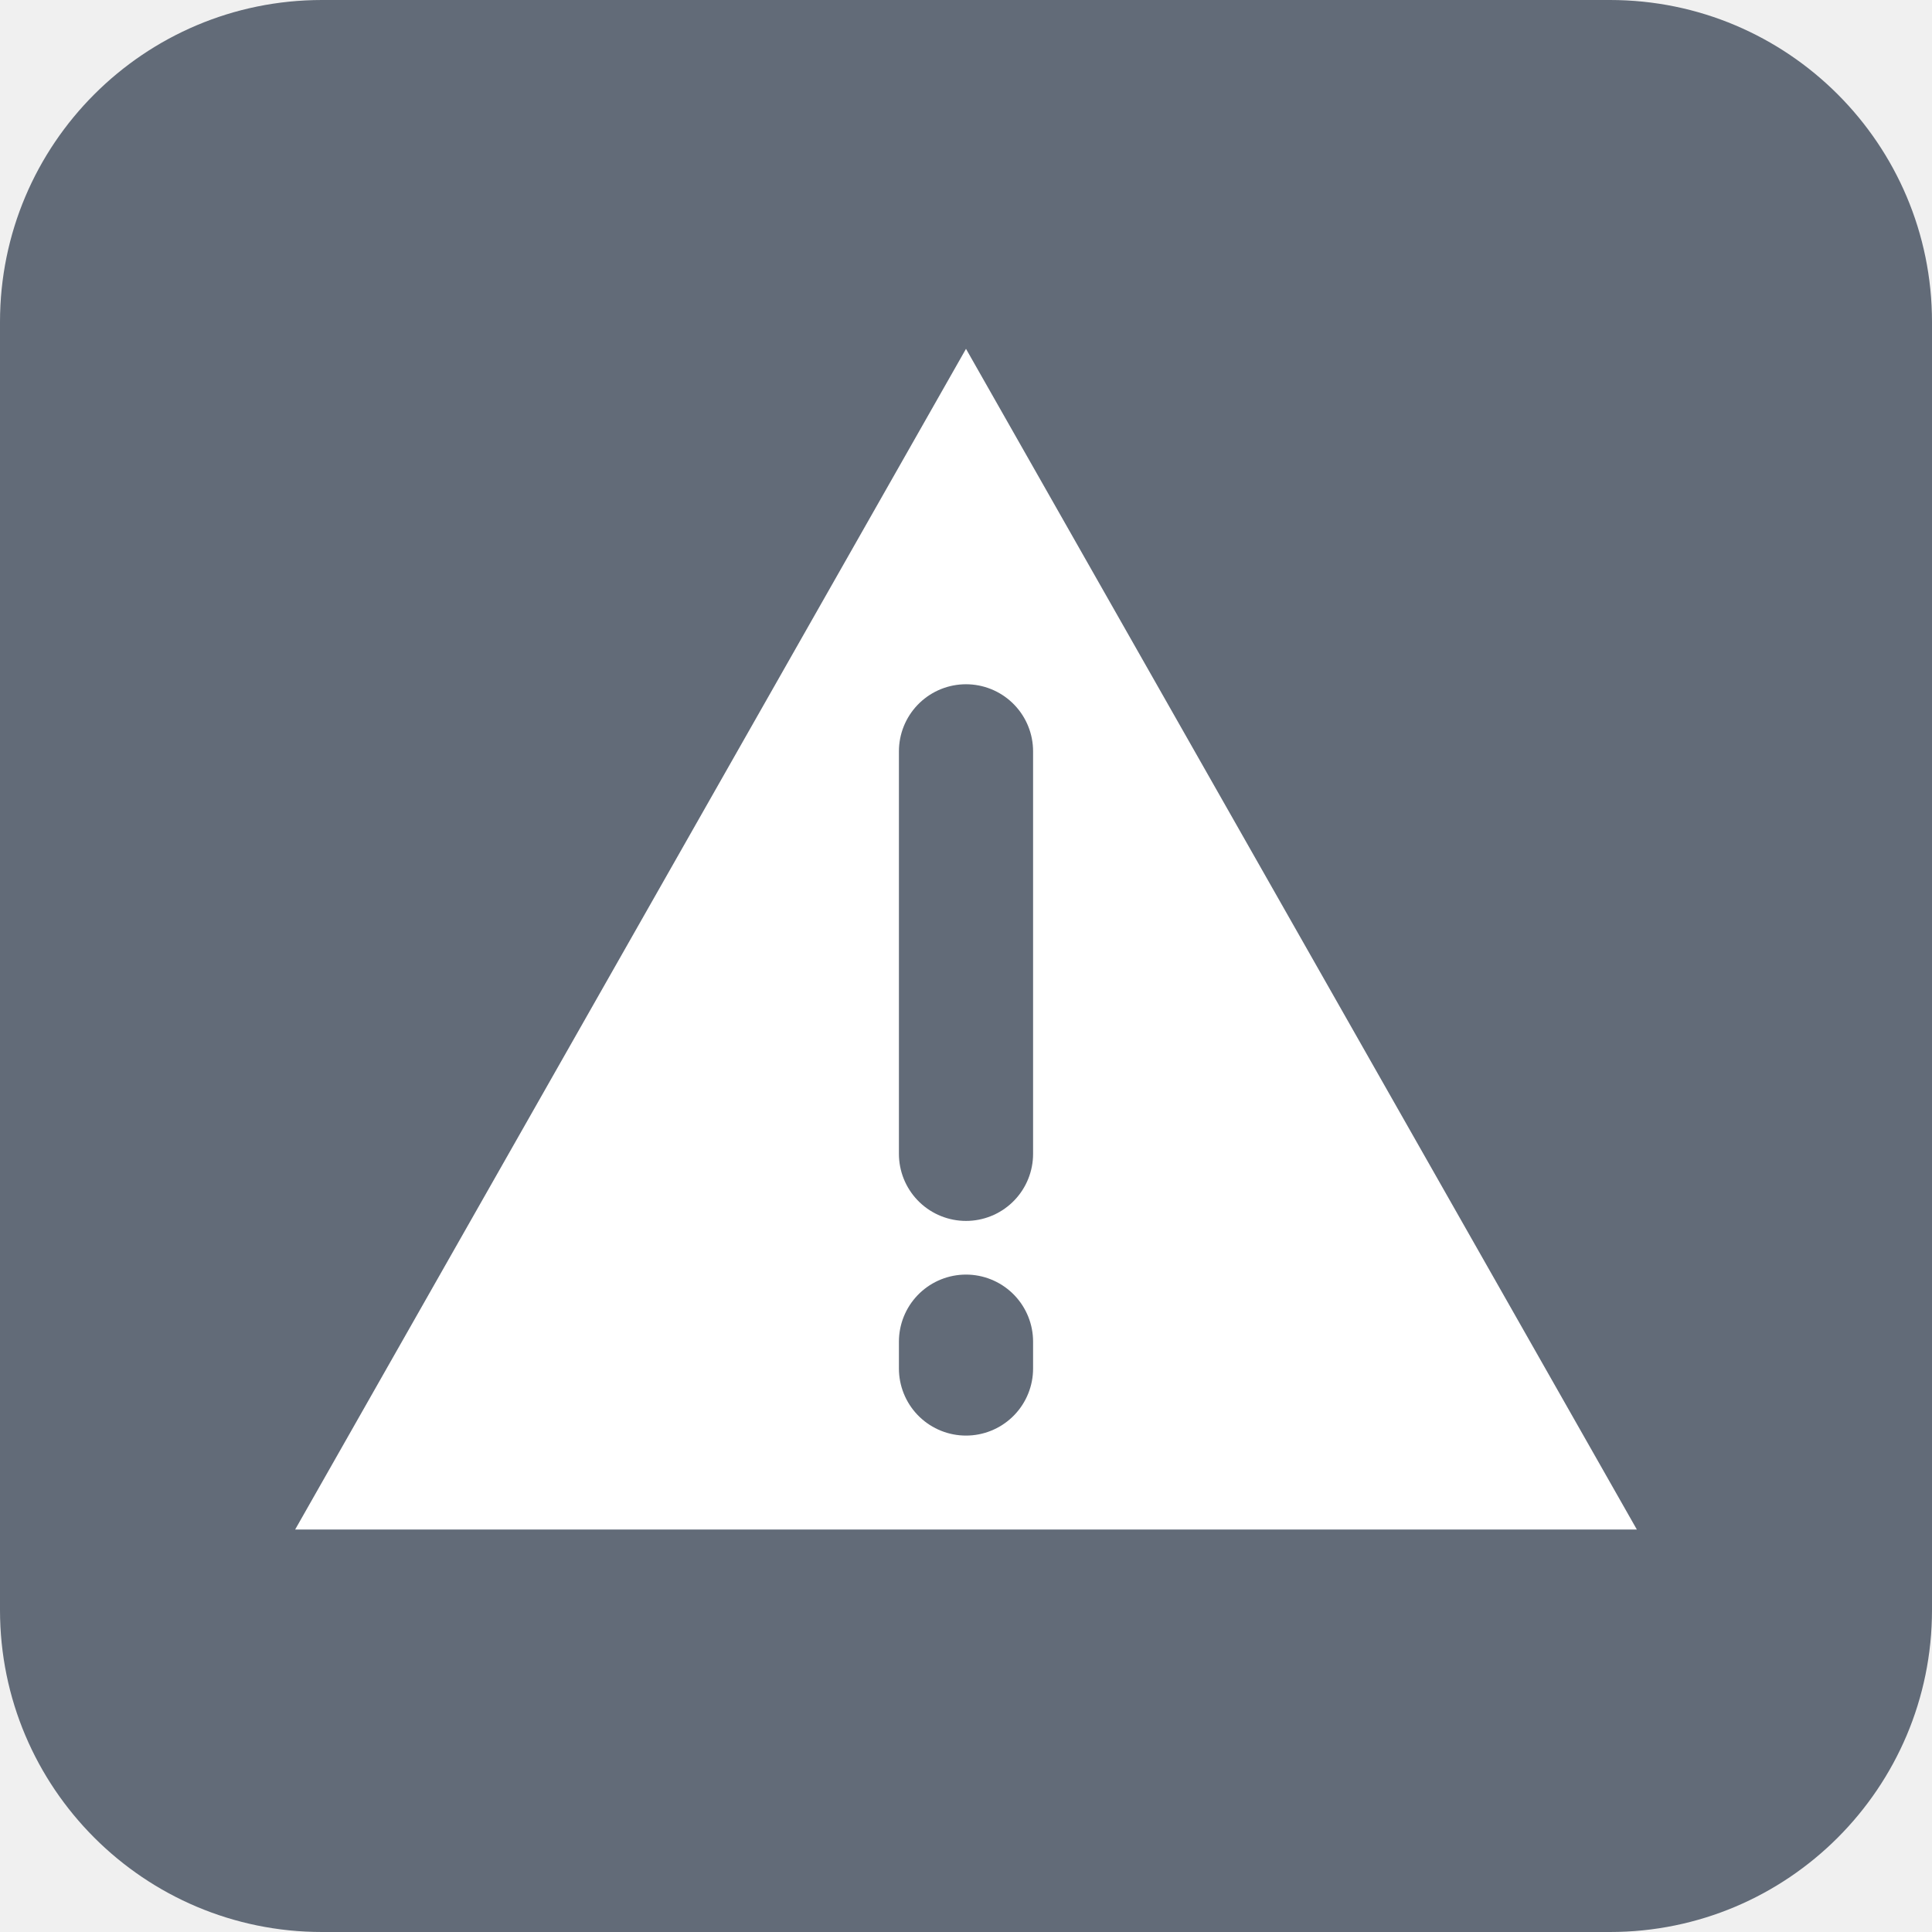
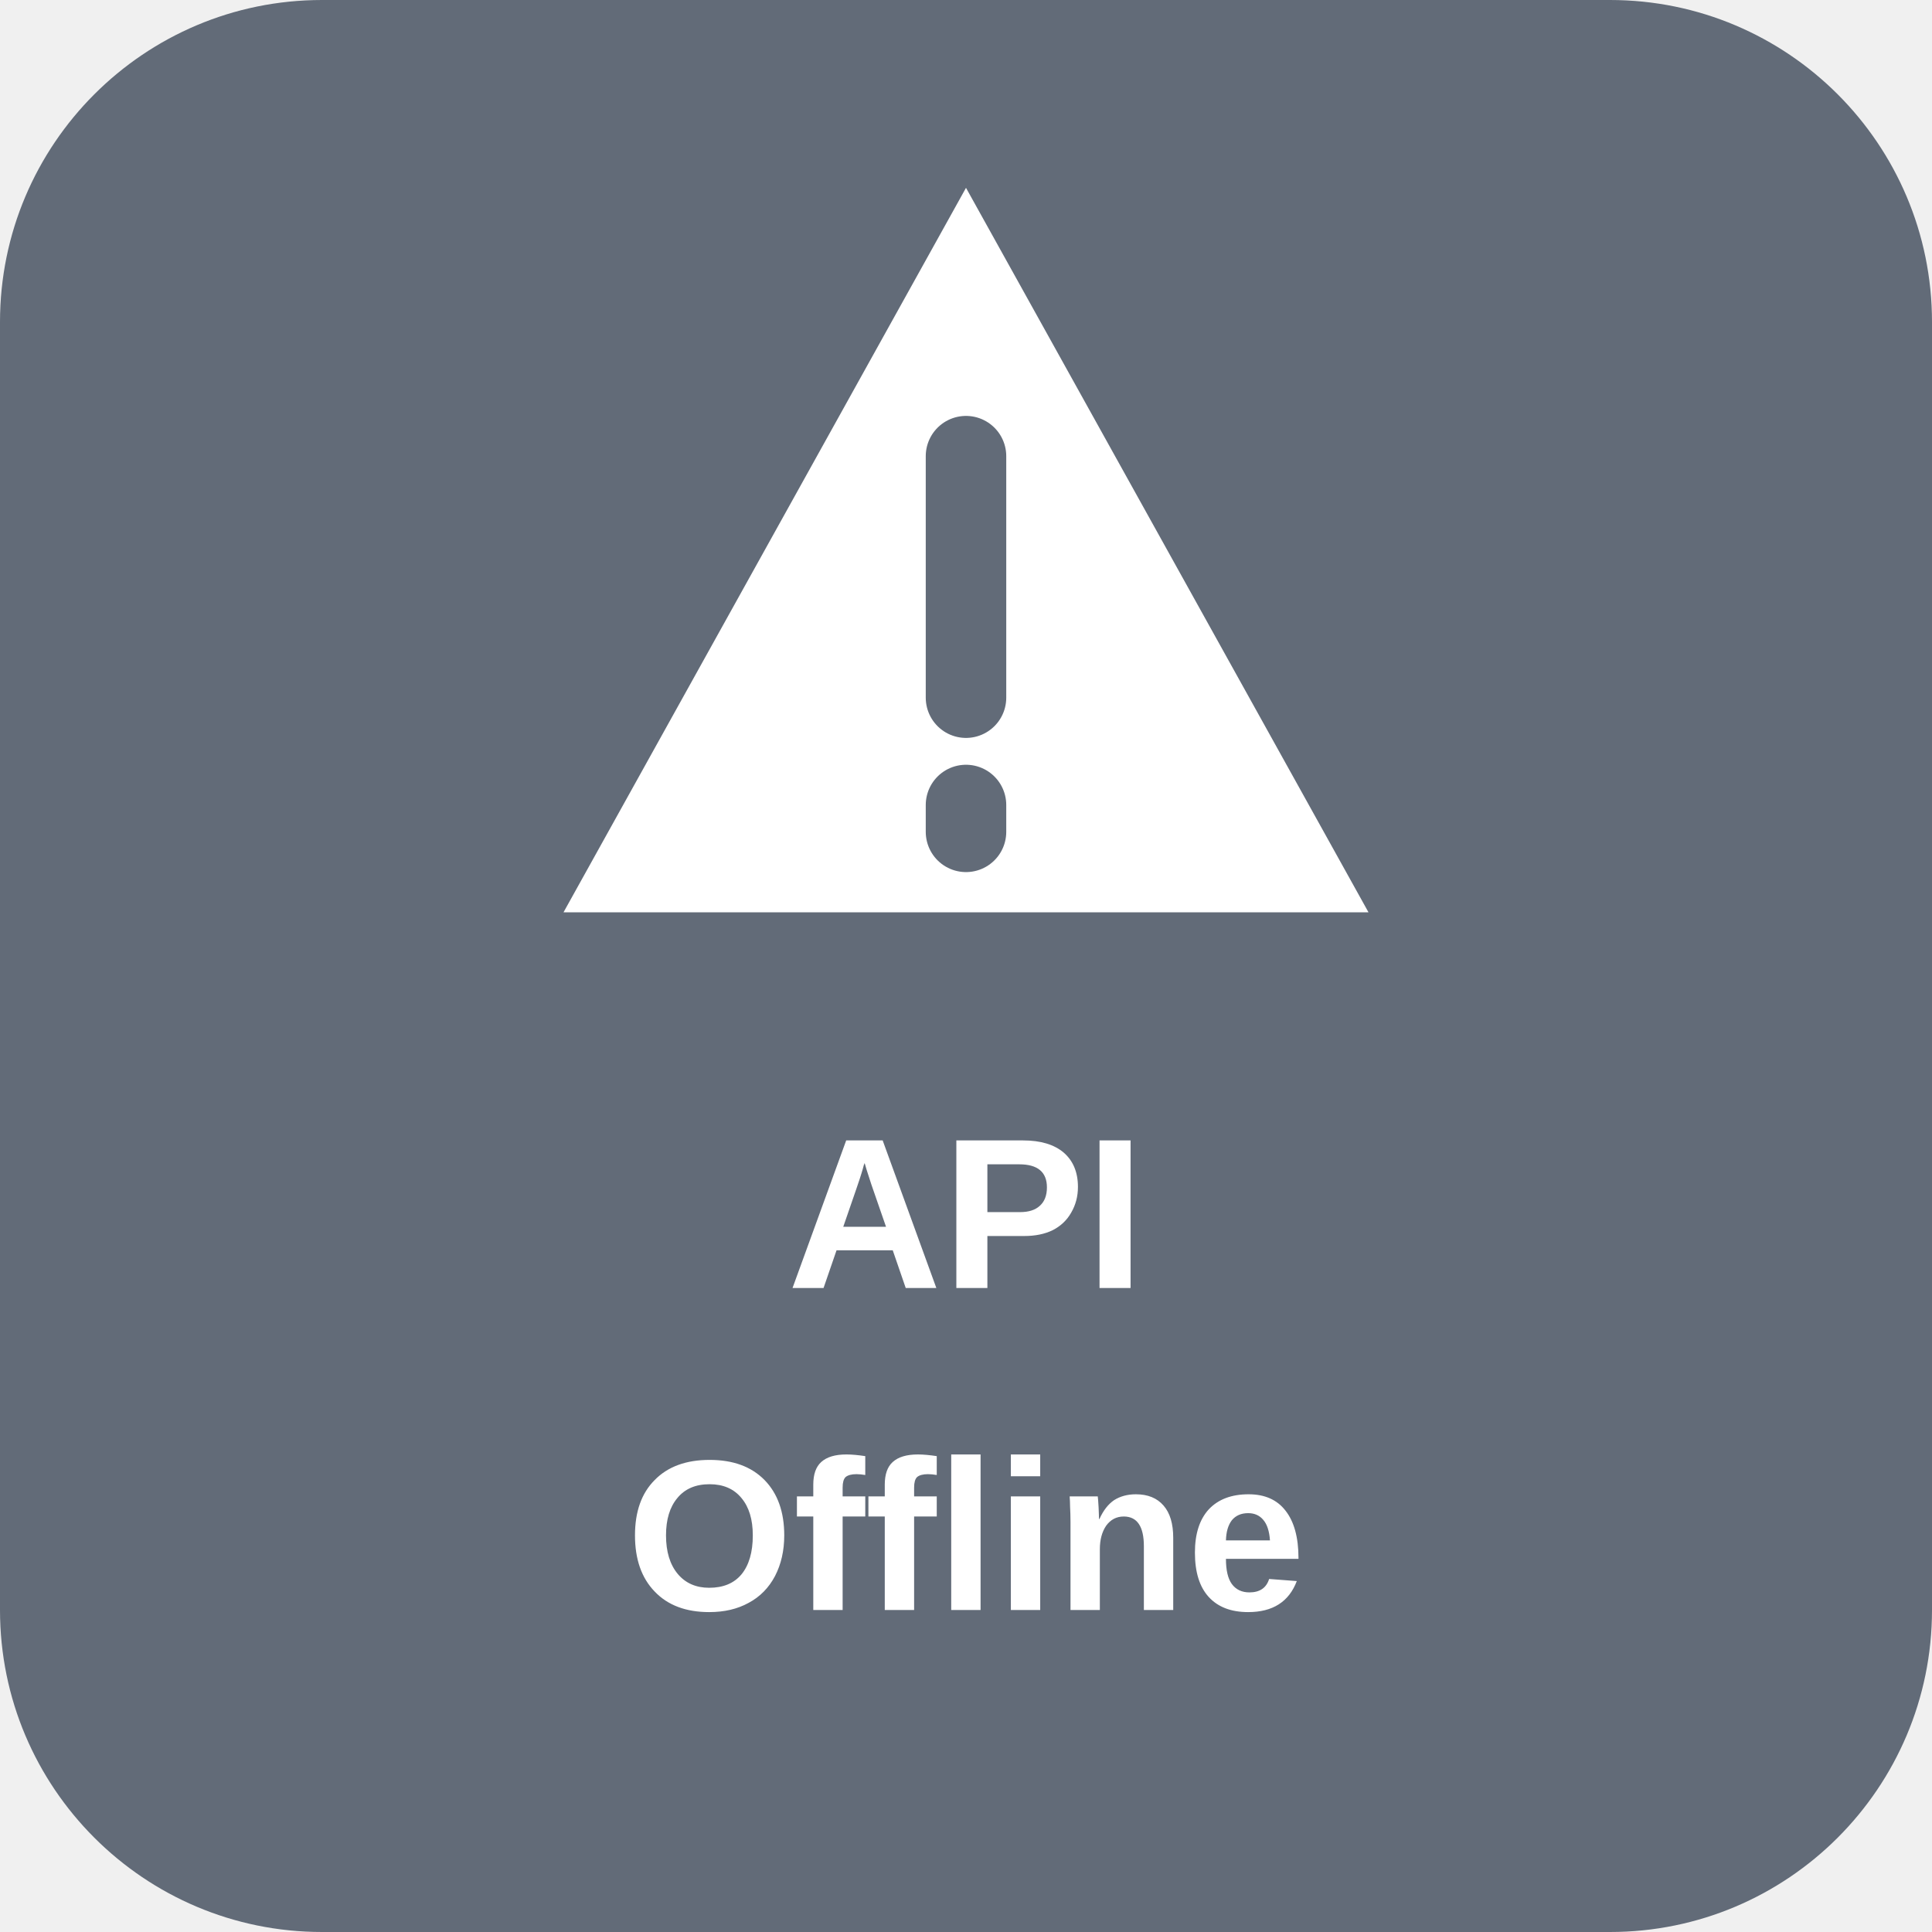
<svg xmlns="http://www.w3.org/2000/svg" width="72" height="72" viewBox="0 0 72 72">
  <rect width="72" height="72" rx="12" fill="#626b78" />
-   <path d="M36 13 61 57H11z" fill="#fff" />
-   <path d="M36 28v15m0 7v1" fill="none" stroke="#626b78" stroke-linecap="round" stroke-width="5" />
+   <path d="M36 7 51 34H21z" fill="#fff" />
+   <path d="M36 17v9m0 4v1" fill="none" stroke="#626b78" stroke-linecap="round" stroke-width="3" />
+   <g fill="#fff" font-family="Arial, sans-serif" font-size="8" font-weight="700" text-anchor="middle">
+     <text x="36" y="48">API</text>
+     <text x="36" y="60">Offline</text>
+   </g>
</svg>
